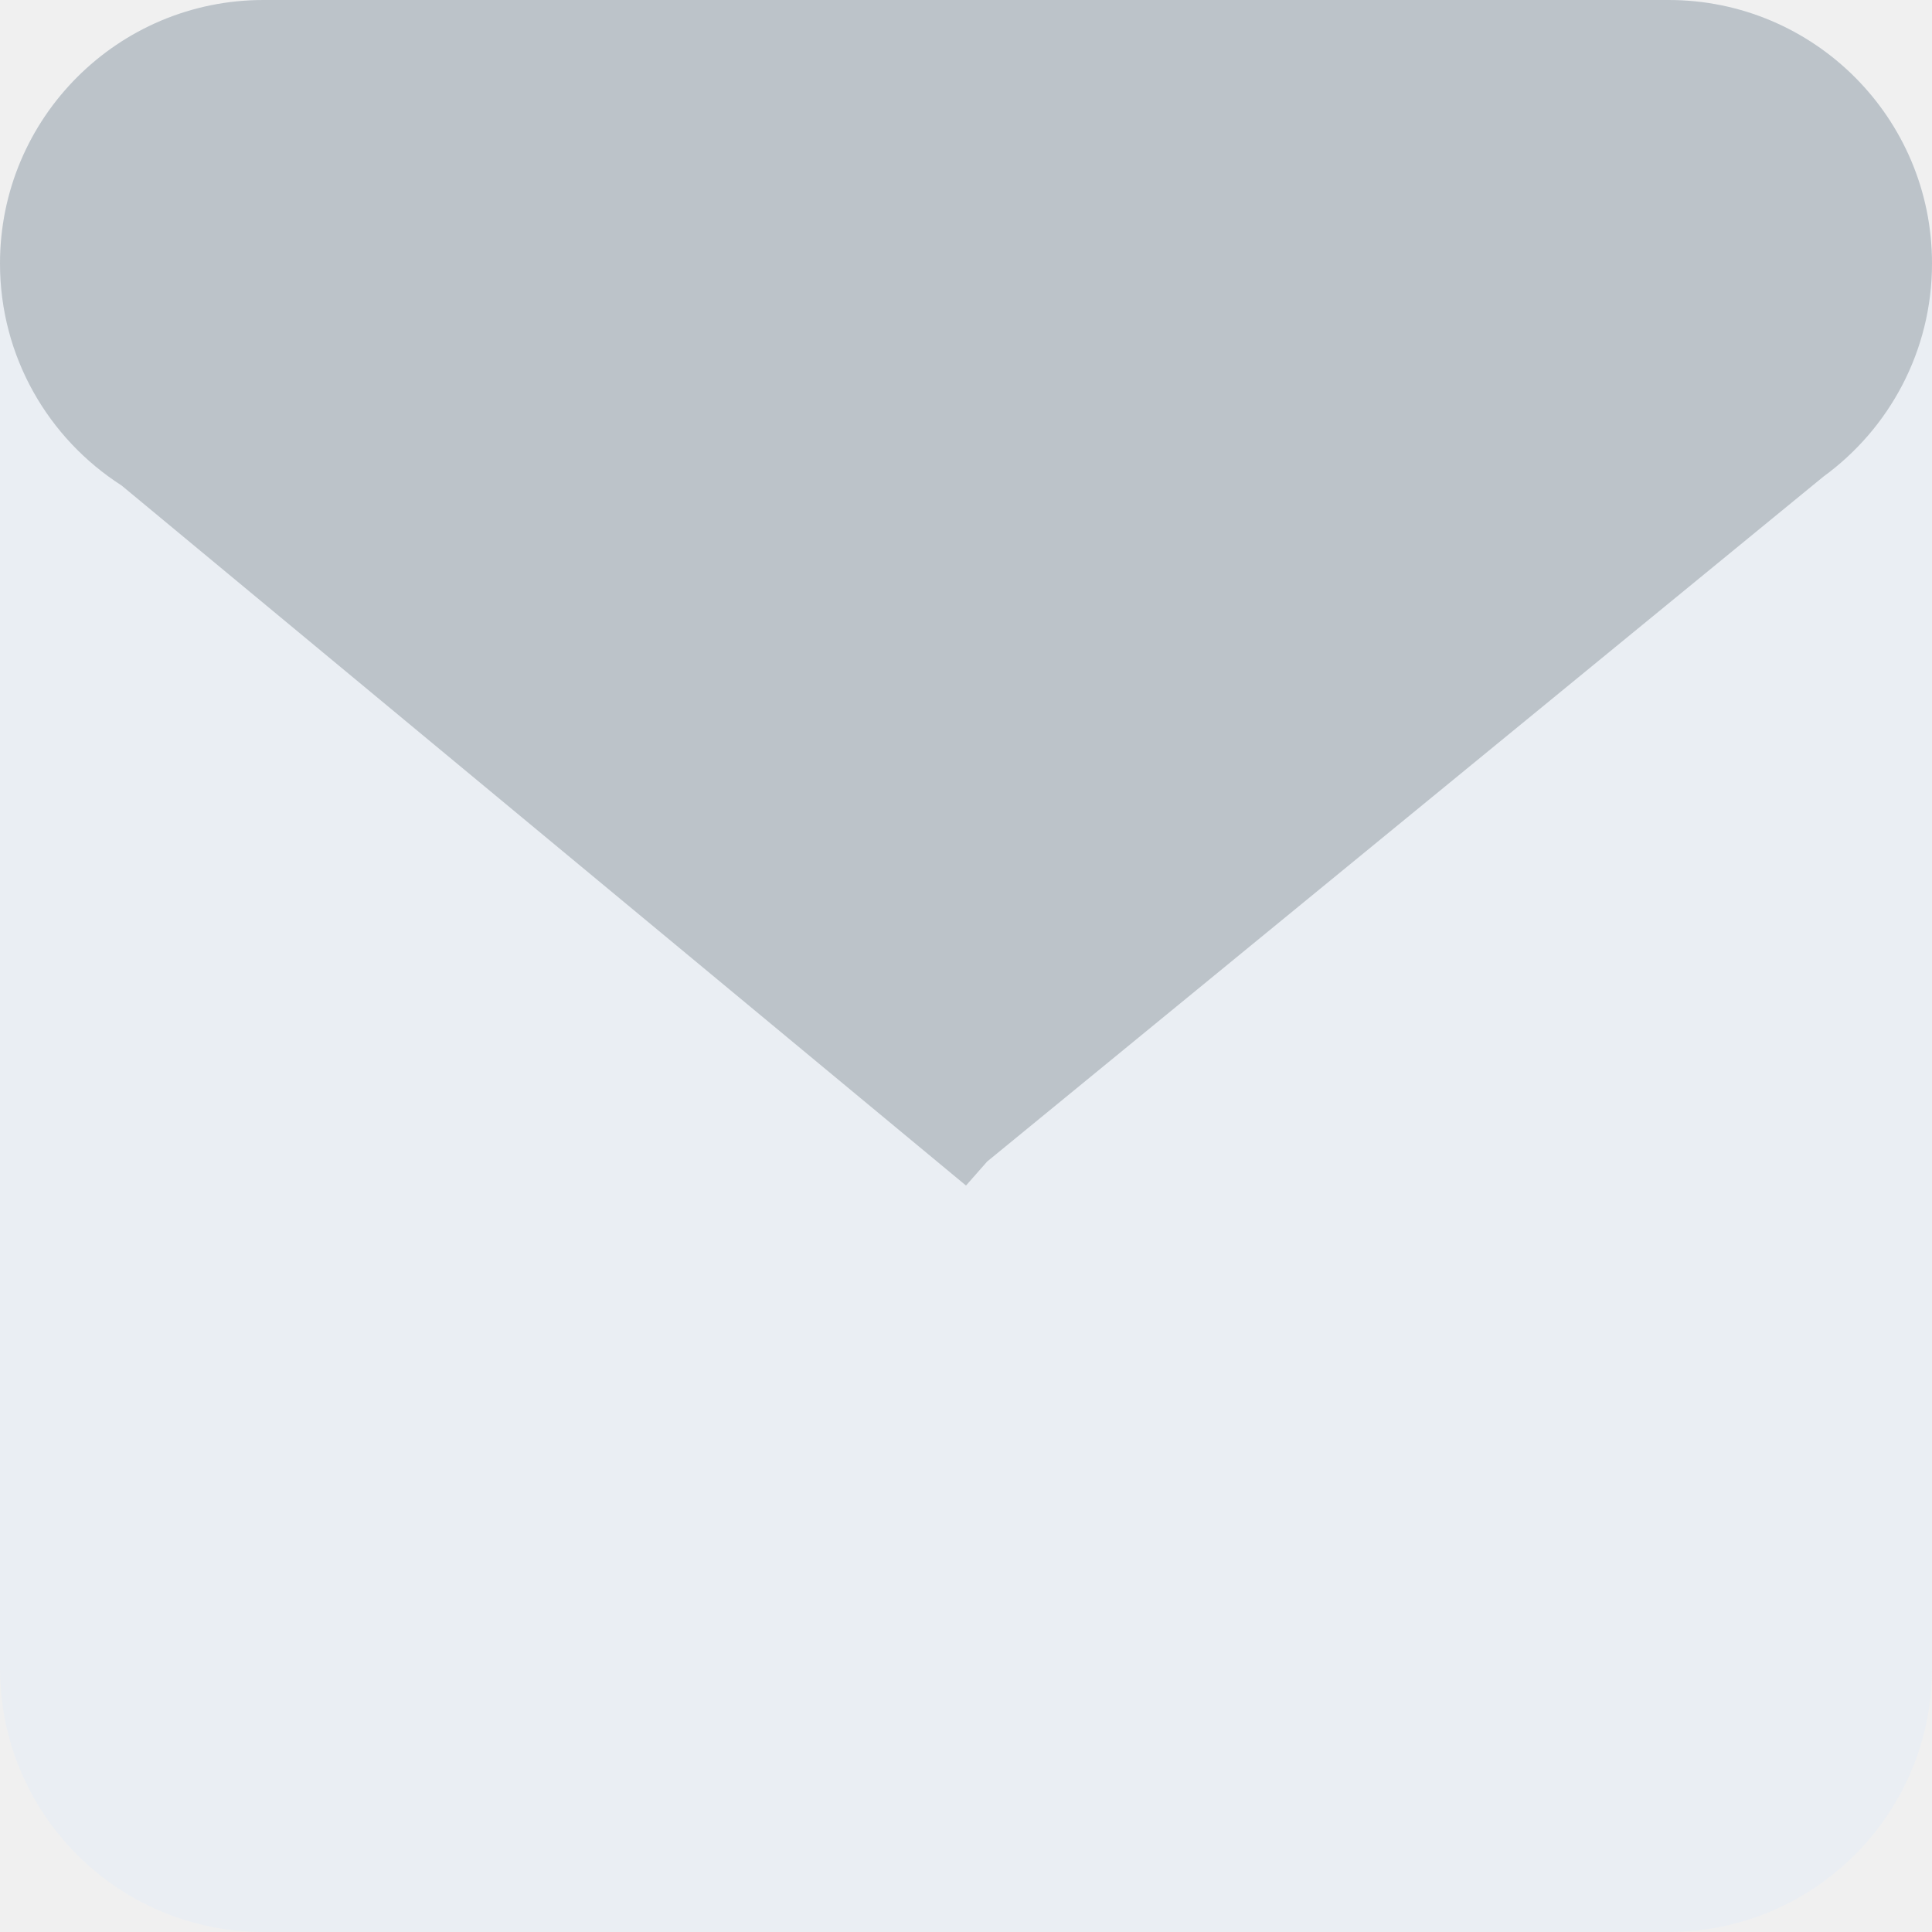
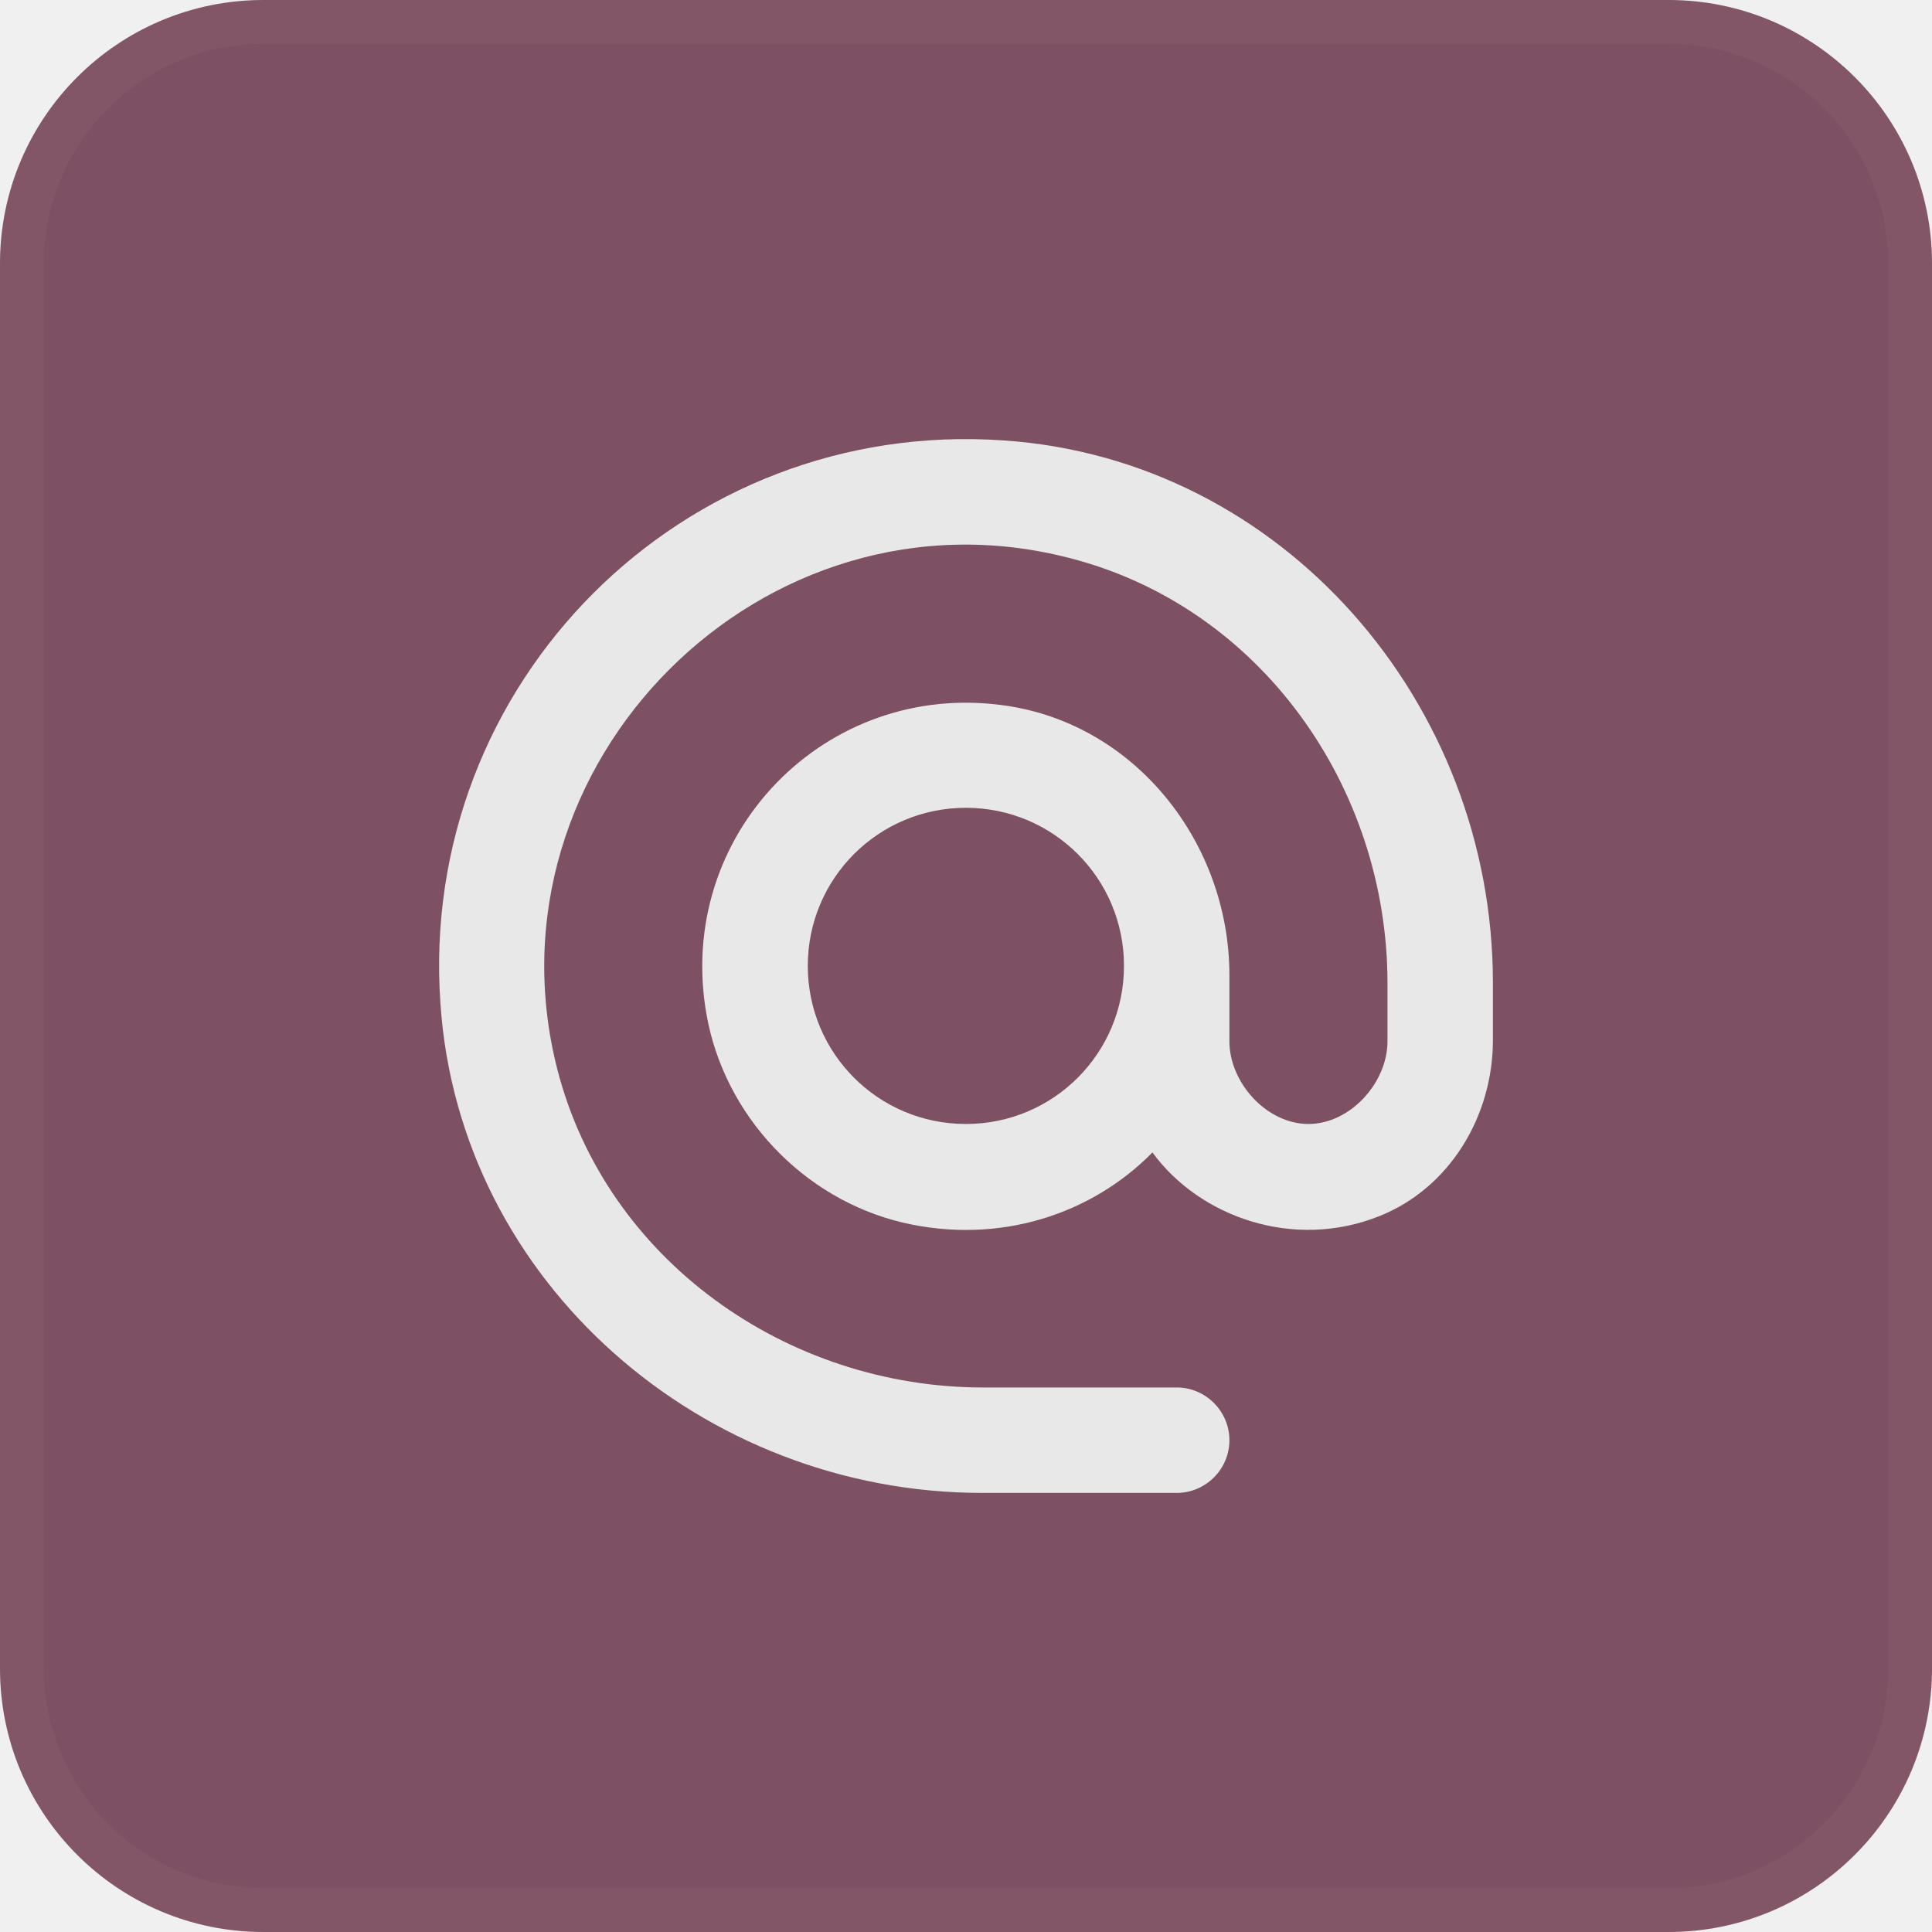
<svg xmlns="http://www.w3.org/2000/svg" width="44" height="44" viewBox="0 0 44 44" fill="none">
-   <rect width="44" height="44" rx="6" fill="#EAEEF3" />
-   <path fill-rule="evenodd" clip-rule="evenodd" d="M6 0C2.686 0 0 2.686 0 6C0 8.124 1.103 9.989 2.768 11.056L22 27L22.483 26.452L41.528 10.854C43.026 9.763 44 7.995 44 6C44 2.686 41.314 0 38 2.86102e-06L37.863 0C37.861 0 37.859 9.49556e-07 37.857 2.84824e-06L6 0Z" fill="#BCC3C9" />
+   <rect width="44" height="44" rx="6" fill="#7E5063" />
+   <rect x="0.5" y="0.5" width="43" height="43" rx="5.5" stroke="white" stroke-opacity="0.03" />
+   <path d="M22.862 10.031C15.552 9.515 9.515 15.552 10.031 22.862C10.463 29.211 16.008 34 22.369 34H26.798C27.459 34 27.999 33.46 27.999 32.8C27.999 32.14 27.459 31.599 26.798 31.599H22.393C17.916 31.599 13.812 28.695 12.695 24.362C10.907 17.4 17.388 10.907 24.35 12.707C28.695 13.812 31.599 17.916 31.599 22.393V23.714C31.599 24.662 30.747 25.598 29.799 25.598C28.851 25.598 27.999 24.662 27.999 23.714V22.213C27.999 19.201 25.862 16.488 22.886 16.068C18.805 15.48 15.36 19.009 16.092 23.114C16.5 25.406 18.289 27.303 20.557 27.843C22.766 28.359 24.866 27.651 26.246 26.246C27.315 27.711 29.451 28.479 31.407 27.699C33.016 27.062 34 25.418 34 23.69V22.381C34 16.008 29.211 10.463 22.862 10.031V10.031ZM21.997 25.598C20.005 25.598 18.397 23.99 18.397 21.997C18.397 20.005 20.005 18.397 21.997 18.397C23.99 18.397 25.598 20.005 25.598 21.997C25.598 23.99 23.99 25.598 21.997 25.598Z" fill="#E8E8E8" />
</svg>
